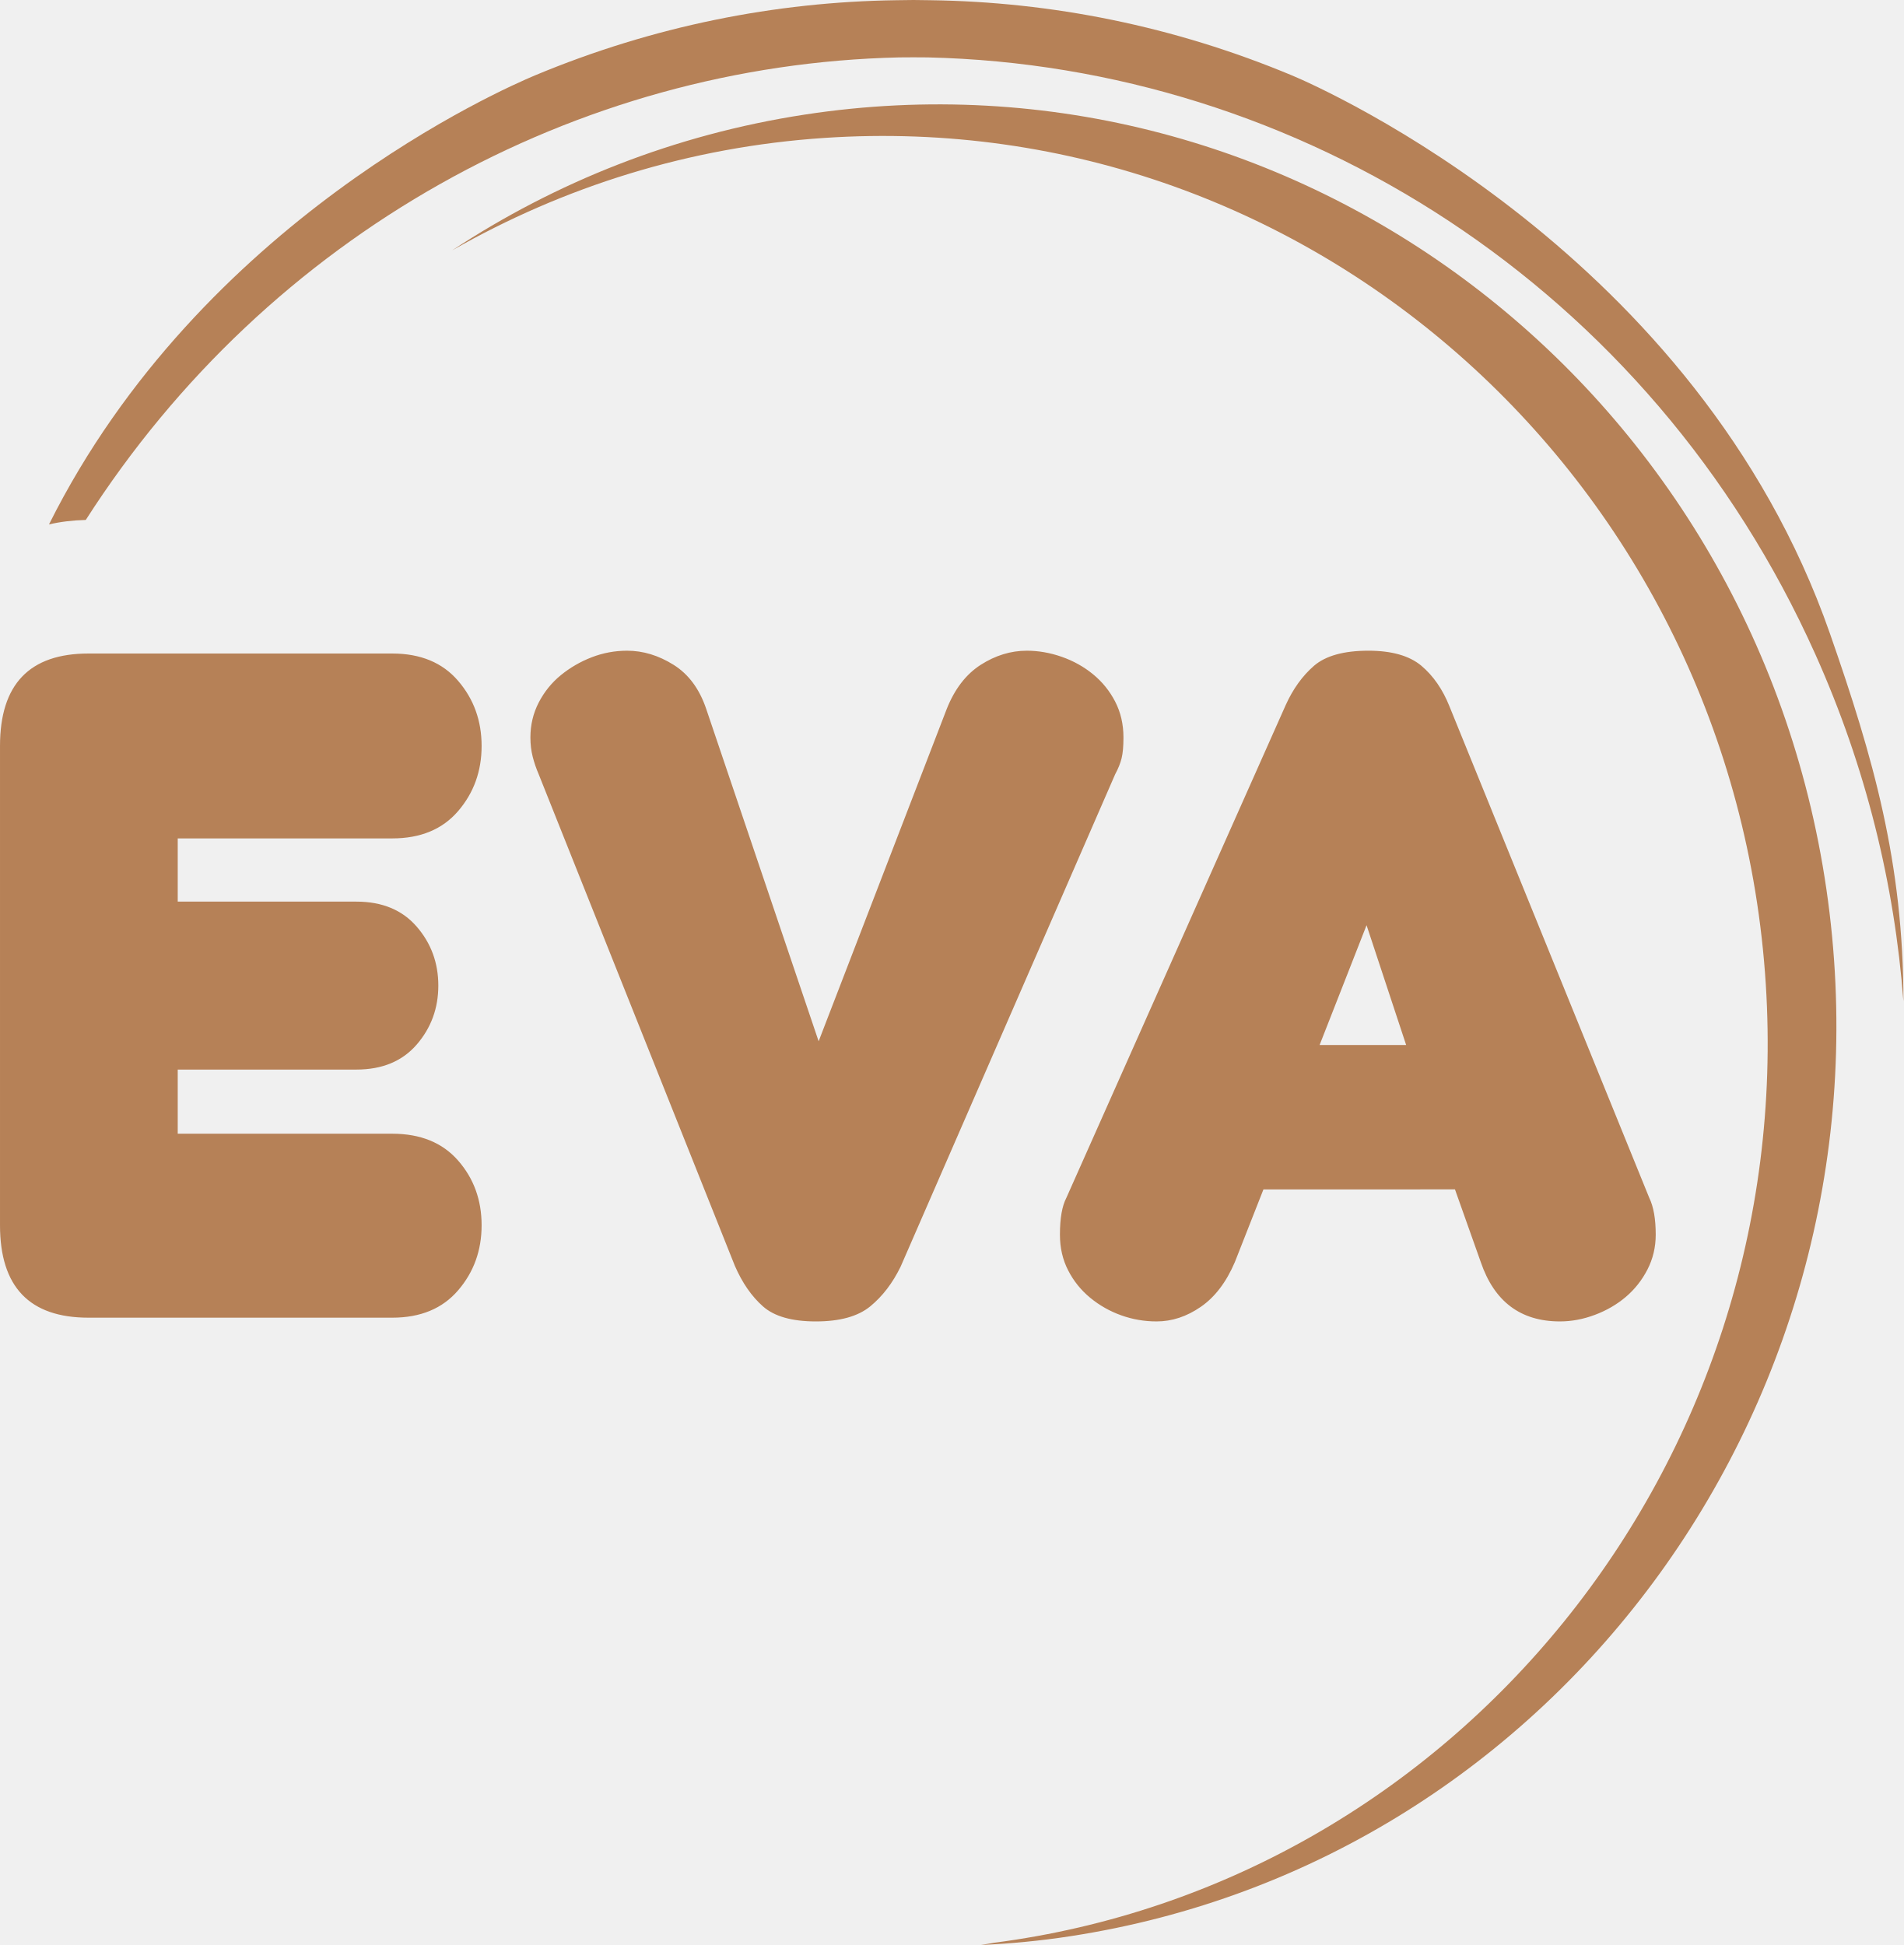
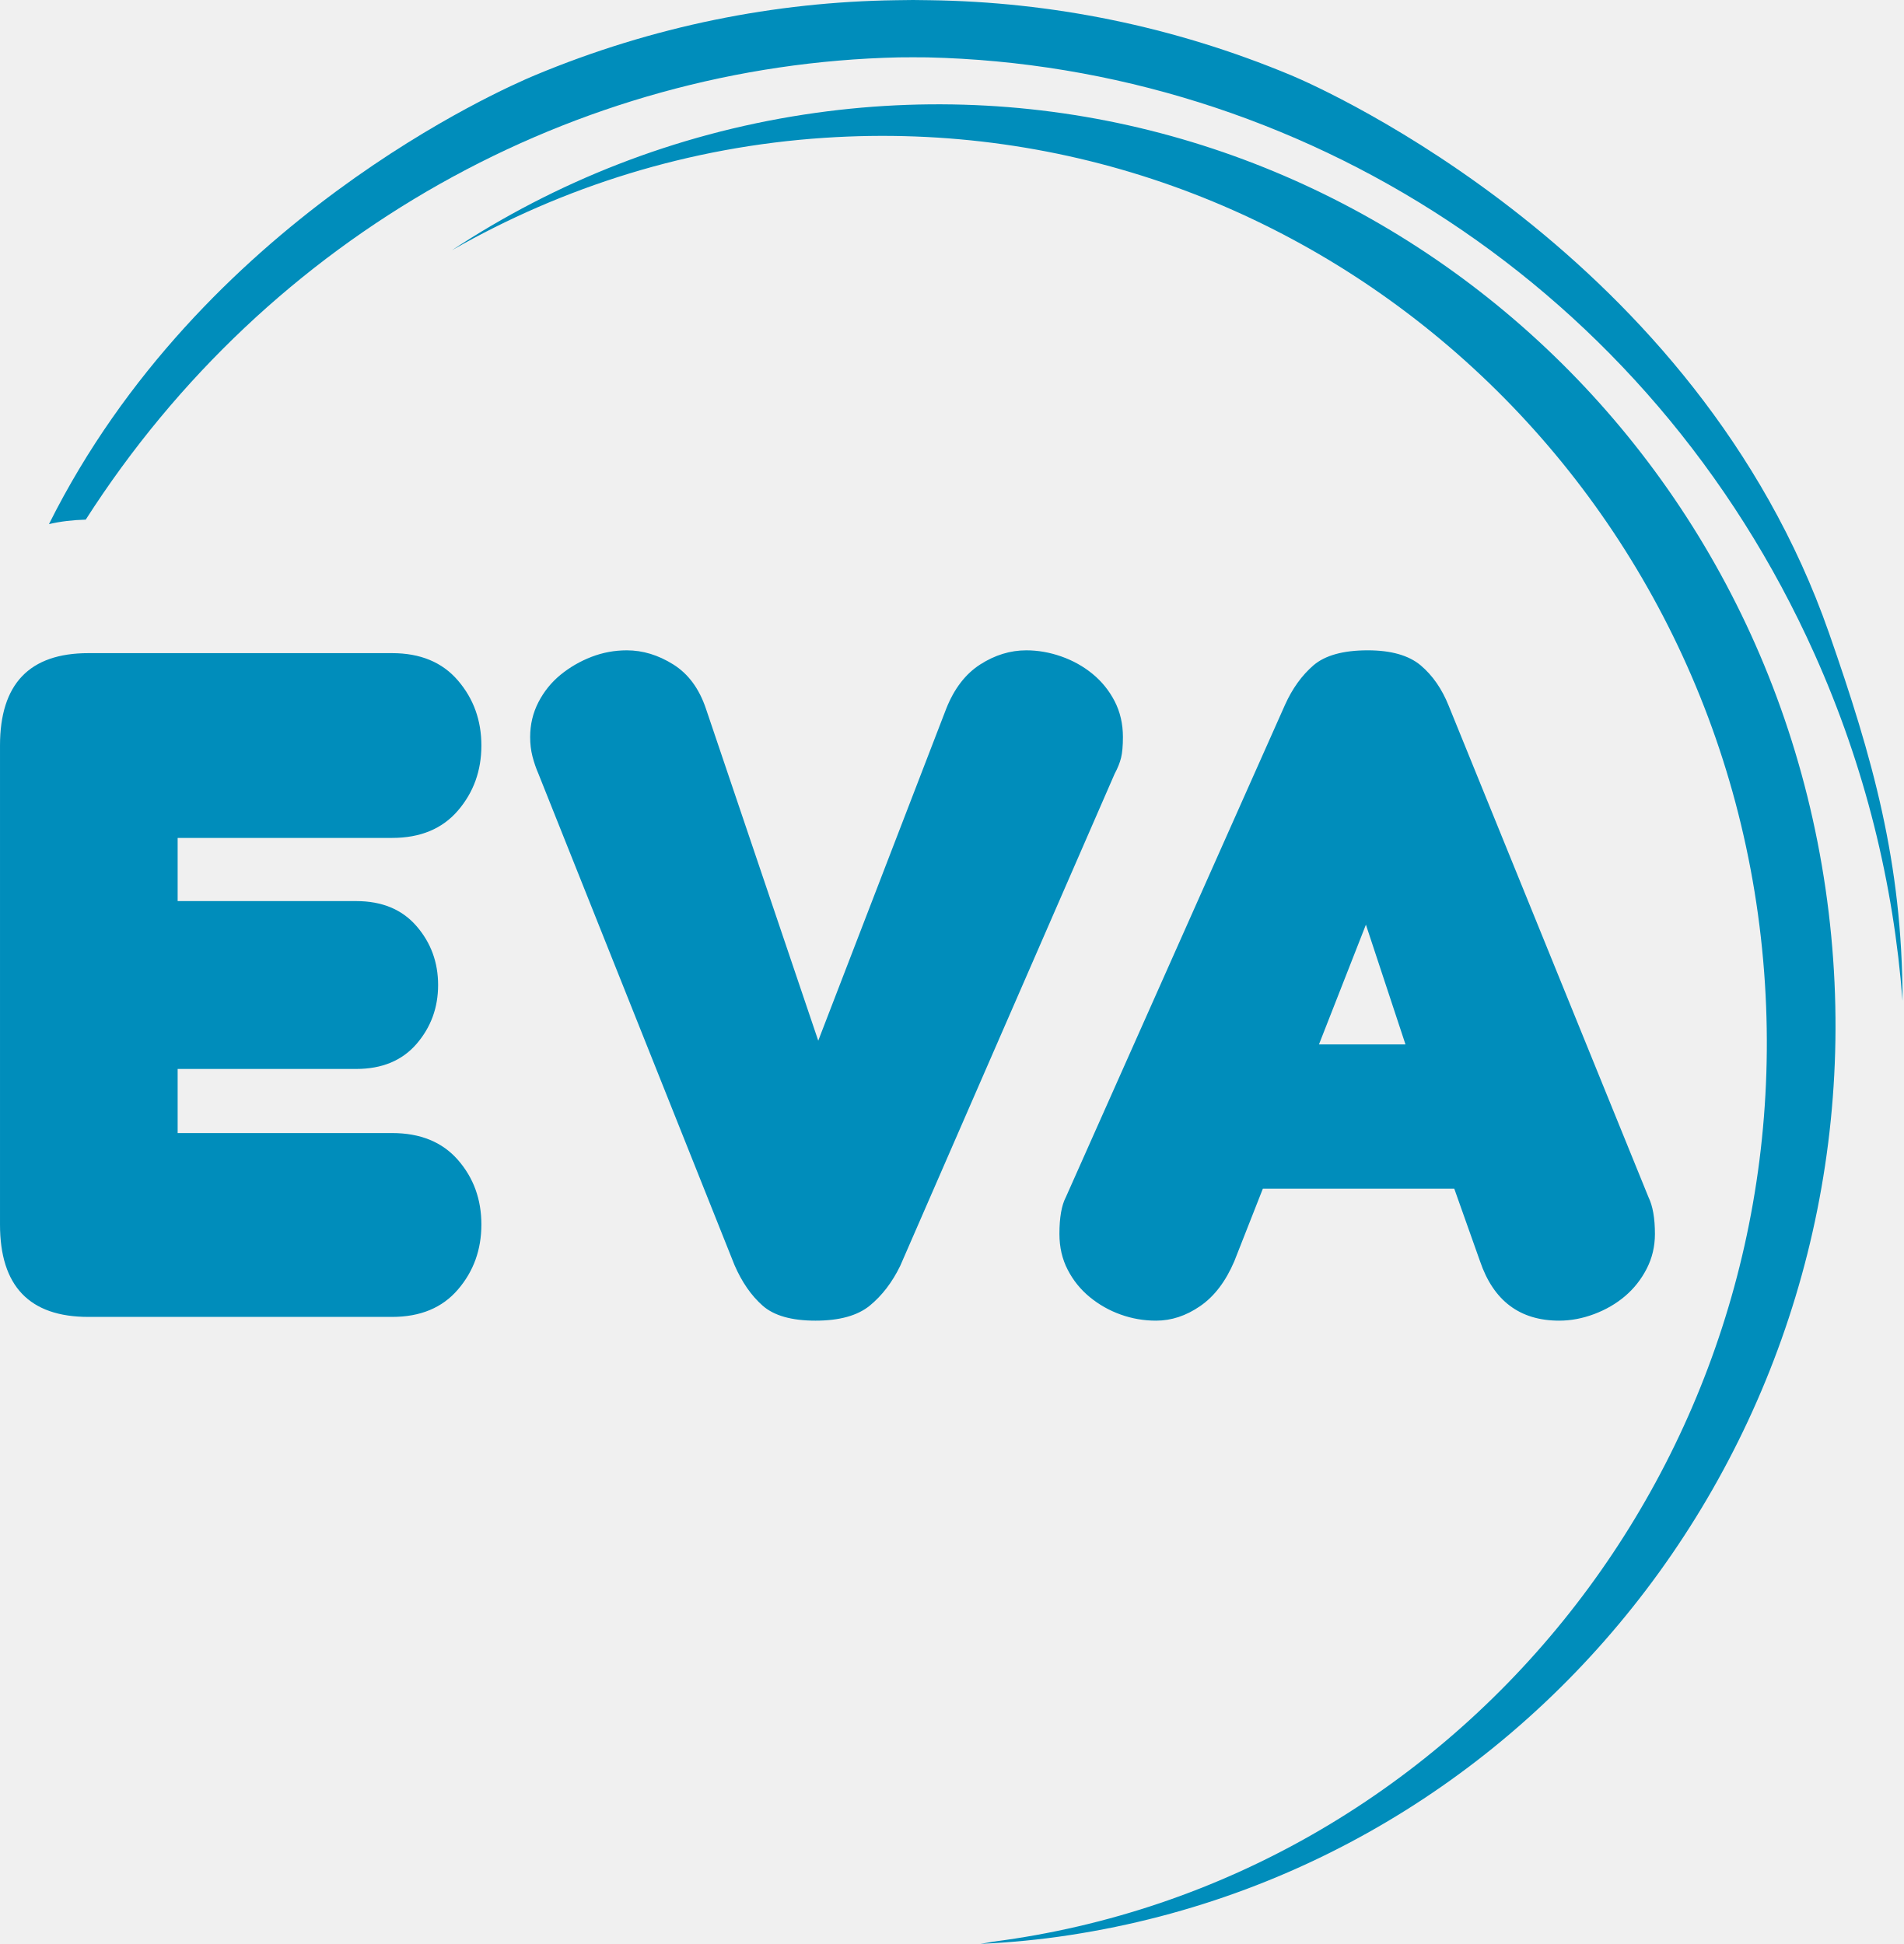
- <svg xmlns="http://www.w3.org/2000/svg" xml:space="preserve" width="110.023mm" height="112.44mm" version="1.1" style="shape-rendering:geometricPrecision; text-rendering:geometricPrecision; image-rendering:optimizeQuality; fill-rule:evenodd; clip-rule:evenodd" viewBox="0 0 10789.02 11026.07">
+ <svg xmlns="http://www.w3.org/2000/svg" width="416" height="425" viewBox="0 0 416 425" fill="none">
+   <g clip-path="url(#clip0_43_36)">
+     <path d="M245.034 165.667C245.303 164.566 245.439 163.063 245.439 161.129C245.439 158.247 244.835 155.64 243.627 153.297C242.419 150.96 240.808 148.973 238.797 147.325C236.785 145.674 234.505 144.404 231.96 143.511C229.411 142.618 226.859 142.175 224.314 142.175C220.827 142.175 217.472 143.2 214.253 145.261C211.035 147.325 208.554 150.551 206.813 154.948L178.845 227.514L154.302 154.948C152.825 150.551 150.452 147.325 147.158 145.261C143.874 143.201 140.488 142.175 137 142.175C134.321 142.175 131.737 142.656 129.259 143.614C126.773 144.579 124.53 145.883 122.518 147.523C120.506 149.174 118.896 151.172 117.688 153.507C116.484 155.842 115.877 158.384 115.877 161.129C115.877 162.644 116.046 164.055 116.381 165.362C116.716 166.664 117.148 167.93 117.688 169.171L160.541 276.571C162.153 280.284 164.196 283.238 166.682 285.436C169.157 287.63 173.017 288.724 178.247 288.724C183.472 288.724 187.429 287.63 190.114 285.436C192.795 283.238 195.005 280.347 196.751 276.767L243.628 169.171C244.296 167.93 244.761 166.773 245.035 165.668L245.034 165.667ZM288.287 228.333L298.549 202.153L307.197 228.33L288.287 228.333ZM360.31 261.723L316.655 154.324C315.178 150.626 313.133 147.669 310.519 145.459C307.908 143.275 304.047 142.174 298.953 142.174C293.587 142.174 289.624 143.275 287.079 145.459C284.53 147.67 282.454 150.55 280.851 154.125L232.963 261.725C232.025 263.511 231.56 266.193 231.56 269.767C231.56 272.65 232.159 275.264 233.371 277.596C234.574 279.938 236.187 281.923 238.196 283.573C240.209 285.223 242.453 286.5 244.932 287.384C247.418 288.279 249.995 288.723 252.68 288.723C256.034 288.723 259.248 287.669 262.336 285.531C265.421 283.409 267.905 280.141 269.782 275.74L276.021 259.876L317.861 259.871L323.493 275.74C326.446 284.401 332.209 288.723 340.797 288.723C343.344 288.723 345.893 288.241 348.443 287.284C350.988 286.326 353.236 285.021 355.183 283.369C357.124 281.718 358.704 279.732 359.909 277.389C361.114 275.056 361.72 272.509 361.72 269.767C361.72 266.328 361.249 263.648 360.31 261.723ZM85.703 183.187C91.87 183.187 96.669 181.197 100.088 177.214C103.511 173.229 105.216 168.487 105.216 162.99C105.216 157.489 103.511 152.747 100.088 148.765C96.669 144.777 91.87 142.791 85.703 142.791H19.318C6.439 142.791 0.001 149.52 0.001 162.99V267.707C0.001 281.175 6.439 287.904 19.318 287.904H85.703C91.87 287.904 96.669 285.915 100.088 281.923C103.511 277.946 105.216 273.204 105.216 267.707C105.216 262.208 103.511 257.5 100.088 253.58C96.669 249.671 91.87 247.709 85.703 247.709H38.828V233.695H77.858C83.492 233.695 87.881 231.872 91.035 228.234C94.186 224.585 95.758 220.288 95.758 215.345C95.758 210.395 94.187 206.101 91.035 202.463C87.881 198.824 83.492 196.999 77.858 196.999H38.828V183.187H85.703Z" fill="#008DBB" />
+     <path d="M399.768 138.39C370.845 55.549 289.1 19.345 282.295 16.493C256.4 5.668 229.655 0.406 203.282 0.047C202.046 0.017 200.804 0.005 199.559 0C198.317 0.005 197.076 0.017 195.839 0.047C169.468 0.406 142.723 5.668 116.824 16.493C110.024 19.345 43.881 48.164 10.702 114.583C13.201 113.996 15.89 113.677 18.739 113.604C58.8 51.006 125.931 14.133 196.445 12.543C197.481 12.535 198.525 12.515 199.562 12.524C200.598 12.515 201.638 12.535 202.678 12.543C283.676 14.374 360.518 62.464 396.605 142.984C407.656 167.623 413.894 193.244 415.835 218.777C415.835 188.562 409.255 165.568 399.769 138.39H399.768Z" fill="#008DBB" />
+     <path d="M175.761 25.045C147.394 29.395 121.408 39.78 98.773 54.711C123.037 40.834 150.6 32.085 180.191 30.129C286.783 23.033 378.839 105.823 385.768 215.054C392.421 320.194 317.781 411.44 217.143 424.485C216.203 424.639 215.261 424.827 214.315 424.97C220.774 424.668 227.273 424.066 233.799 423.055C341.071 406.639 415.032 304.204 399.011 194.314C382.982 84.397 283.03 8.608 175.762 25.045H175.761Z" fill="#008DBB" />
+   </g>
  <defs>
-     <style type="text/css">
-    
-     .fil0 {fill:#B68157;fill-rule:nonzero}
-    
-   </style>
+     <clipPath id="clip0_43_36">
+       <rect width="415.835" height="424.97" fill="white" />
+     </clipPath>
  </defs>
-   <g id="Слой_x0020_1">
-     <path class="fil0" d="M6357.53 4298.32c6.98,-28.57 10.49,-67.56 10.49,-117.75 0,-74.77 -15.66,-142.42 -47,-203.21 -31.34,-60.62 -73.16,-112.17 -125.32,-154.94 -52.2,-42.83 -111.37,-75.79 -177.4,-98.94 -66.14,-23.19 -132.34,-34.68 -198.37,-34.68 -90.48,0 -177.53,26.61 -261.03,80.06 -83.5,53.57 -147.87,137.27 -193.05,251.35l-725.63 1882.76 -636.8 -1882.76c-38.31,-114.08 -99.88,-197.78 -185.35,-251.35 -85.2,-53.44 -173.05,-80.06 -263.56,-80.06 -69.51,0 -136.54,12.49 -200.84,37.34 -64.5,25.05 -122.7,58.86 -174.9,101.42 -52.2,42.84 -93.98,94.67 -125.32,155.26 -31.22,60.58 -46.99,126.53 -46.99,197.76 0,39.29 4.39,75.92 13.1,109.81 8.68,33.79 19.89,66.63 33.89,98.83l1111.84 2786.57c41.83,96.32 94.84,172.96 159.34,229.99 64.21,56.92 164.38,85.31 300.07,85.31 135.57,0 238.23,-28.39 307.89,-85.31 69.57,-57.03 126.9,-132.02 172.2,-224.91l1216.24 -2791.65c17.35,-32.19 29.41,-62.21 36.51,-90.88zm1122.22 1625.9l266.23 -679.26 224.4 679.18 -490.63 0.08zm1868.66 866.33l-1132.66 -2786.54c-38.32,-95.95 -91.36,-172.65 -159.18,-230 -67.75,-56.67 -167.92,-85.23 -300.1,-85.23 -139.21,0 -242.03,28.56 -308.06,85.23 -66.14,57.36 -120,132.1 -161.59,224.85l-1242.5 2791.72c-24.33,46.34 -36.38,115.93 -36.38,208.67 0,74.79 15.52,142.63 46.98,203.13 31.22,60.75 73.05,112.26 125.17,155.06 52.25,42.83 110.45,75.96 174.78,98.9 64.5,23.2 131.37,34.72 201.04,34.72 87.01,0 170.39,-27.34 250.53,-82.8 80.04,-55.06 144.49,-139.86 193.18,-254.05l161.87 -411.59 1085.56 -0.13 146.14 411.72c76.6,224.72 226.12,336.85 448.95,336.85 66.07,0 132.23,-12.5 198.38,-37.34 66.02,-24.85 124.36,-58.69 174.86,-101.57 50.38,-42.84 91.36,-94.35 122.63,-155.14 31.26,-60.54 46.99,-126.62 46.99,-197.77 0,-89.23 -12.22,-158.76 -36.59,-208.69zm-7124.82 -2037.68c160.01,0 284.53,-51.63 373.23,-154.97 88.82,-103.39 133.04,-226.42 133.04,-369.05 0,-142.71 -44.22,-265.74 -133.04,-369.07 -88.71,-103.47 -213.23,-154.99 -373.23,-154.99l-1722.4 0c-334.15,0 -501.18,174.58 -501.18,524.06l0 2716.95c0,349.44 167.03,524.01 501.18,524.01l1722.4 0c160.01,0 284.53,-51.59 373.23,-155.17 88.82,-103.18 133.04,-226.21 133.04,-368.84 0,-142.68 -44.22,-264.82 -133.04,-366.54 -88.71,-101.42 -213.23,-152.32 -373.23,-152.32l-1216.2 0 0 -363.59 1012.65 0c146.18,0 260.06,-47.31 341.9,-141.7 81.76,-94.68 122.54,-206.17 122.54,-334.41 0,-128.42 -40.77,-239.84 -122.54,-334.22 -81.84,-94.42 -195.72,-141.79 -341.9,-141.79l-1012.65 0 0 -358.36 1216.2 0z" />
-     <path class="fil0" d="M10372.18 3590.6c-750.43,-2149.35 -2871.36,-3088.69 -3047.91,-3162.67 -671.86,-280.87 -1365.77,-417.4 -2050.02,-426.71 -32.07,-0.77 -64.3,-1.09 -96.61,-1.22 -32.22,0.13 -64.42,0.44 -96.52,1.22 -684.2,9.32 -1378.12,145.85 -2050.09,426.71 -176.43,73.98 -1892.54,821.72 -2753.37,2544.99 64.83,-15.24 134.61,-23.51 208.51,-25.41 1039.4,-1624.13 2781.15,-2580.81 4610.69,-2622.08 26.87,-0.2 53.97,-0.72 80.87,-0.48 26.88,-0.24 53.86,0.28 80.84,0.48 2101.53,47.52 4095.23,1295.23 5031.53,3384.37 286.72,639.26 448.59,1304.02 498.93,1966.48 0,-783.95 -170.71,-1380.54 -416.84,-2085.68z" />
-     <path class="fil0" d="M4560.2 649.8c-735.99,112.86 -1410.22,382.31 -1997.49,769.7 629.54,-360.04 1344.68,-587.03 2112.41,-637.8 2765.6,-184.1 5154.04,1963.93 5333.82,4797.98 172.6,2727.91 -1763.95,5095.34 -4375.08,5433.8 -24.37,4 -48.82,8.88 -73.37,12.59 167.6,-7.83 336.2,-23.45 505.54,-49.7 2783.22,-425.92 4702.18,-3083.64 4286.51,-5934.79 -415.88,-2851.87 -3009.19,-4818.23 -5792.33,-4391.78z" />
-   </g>
</svg>
